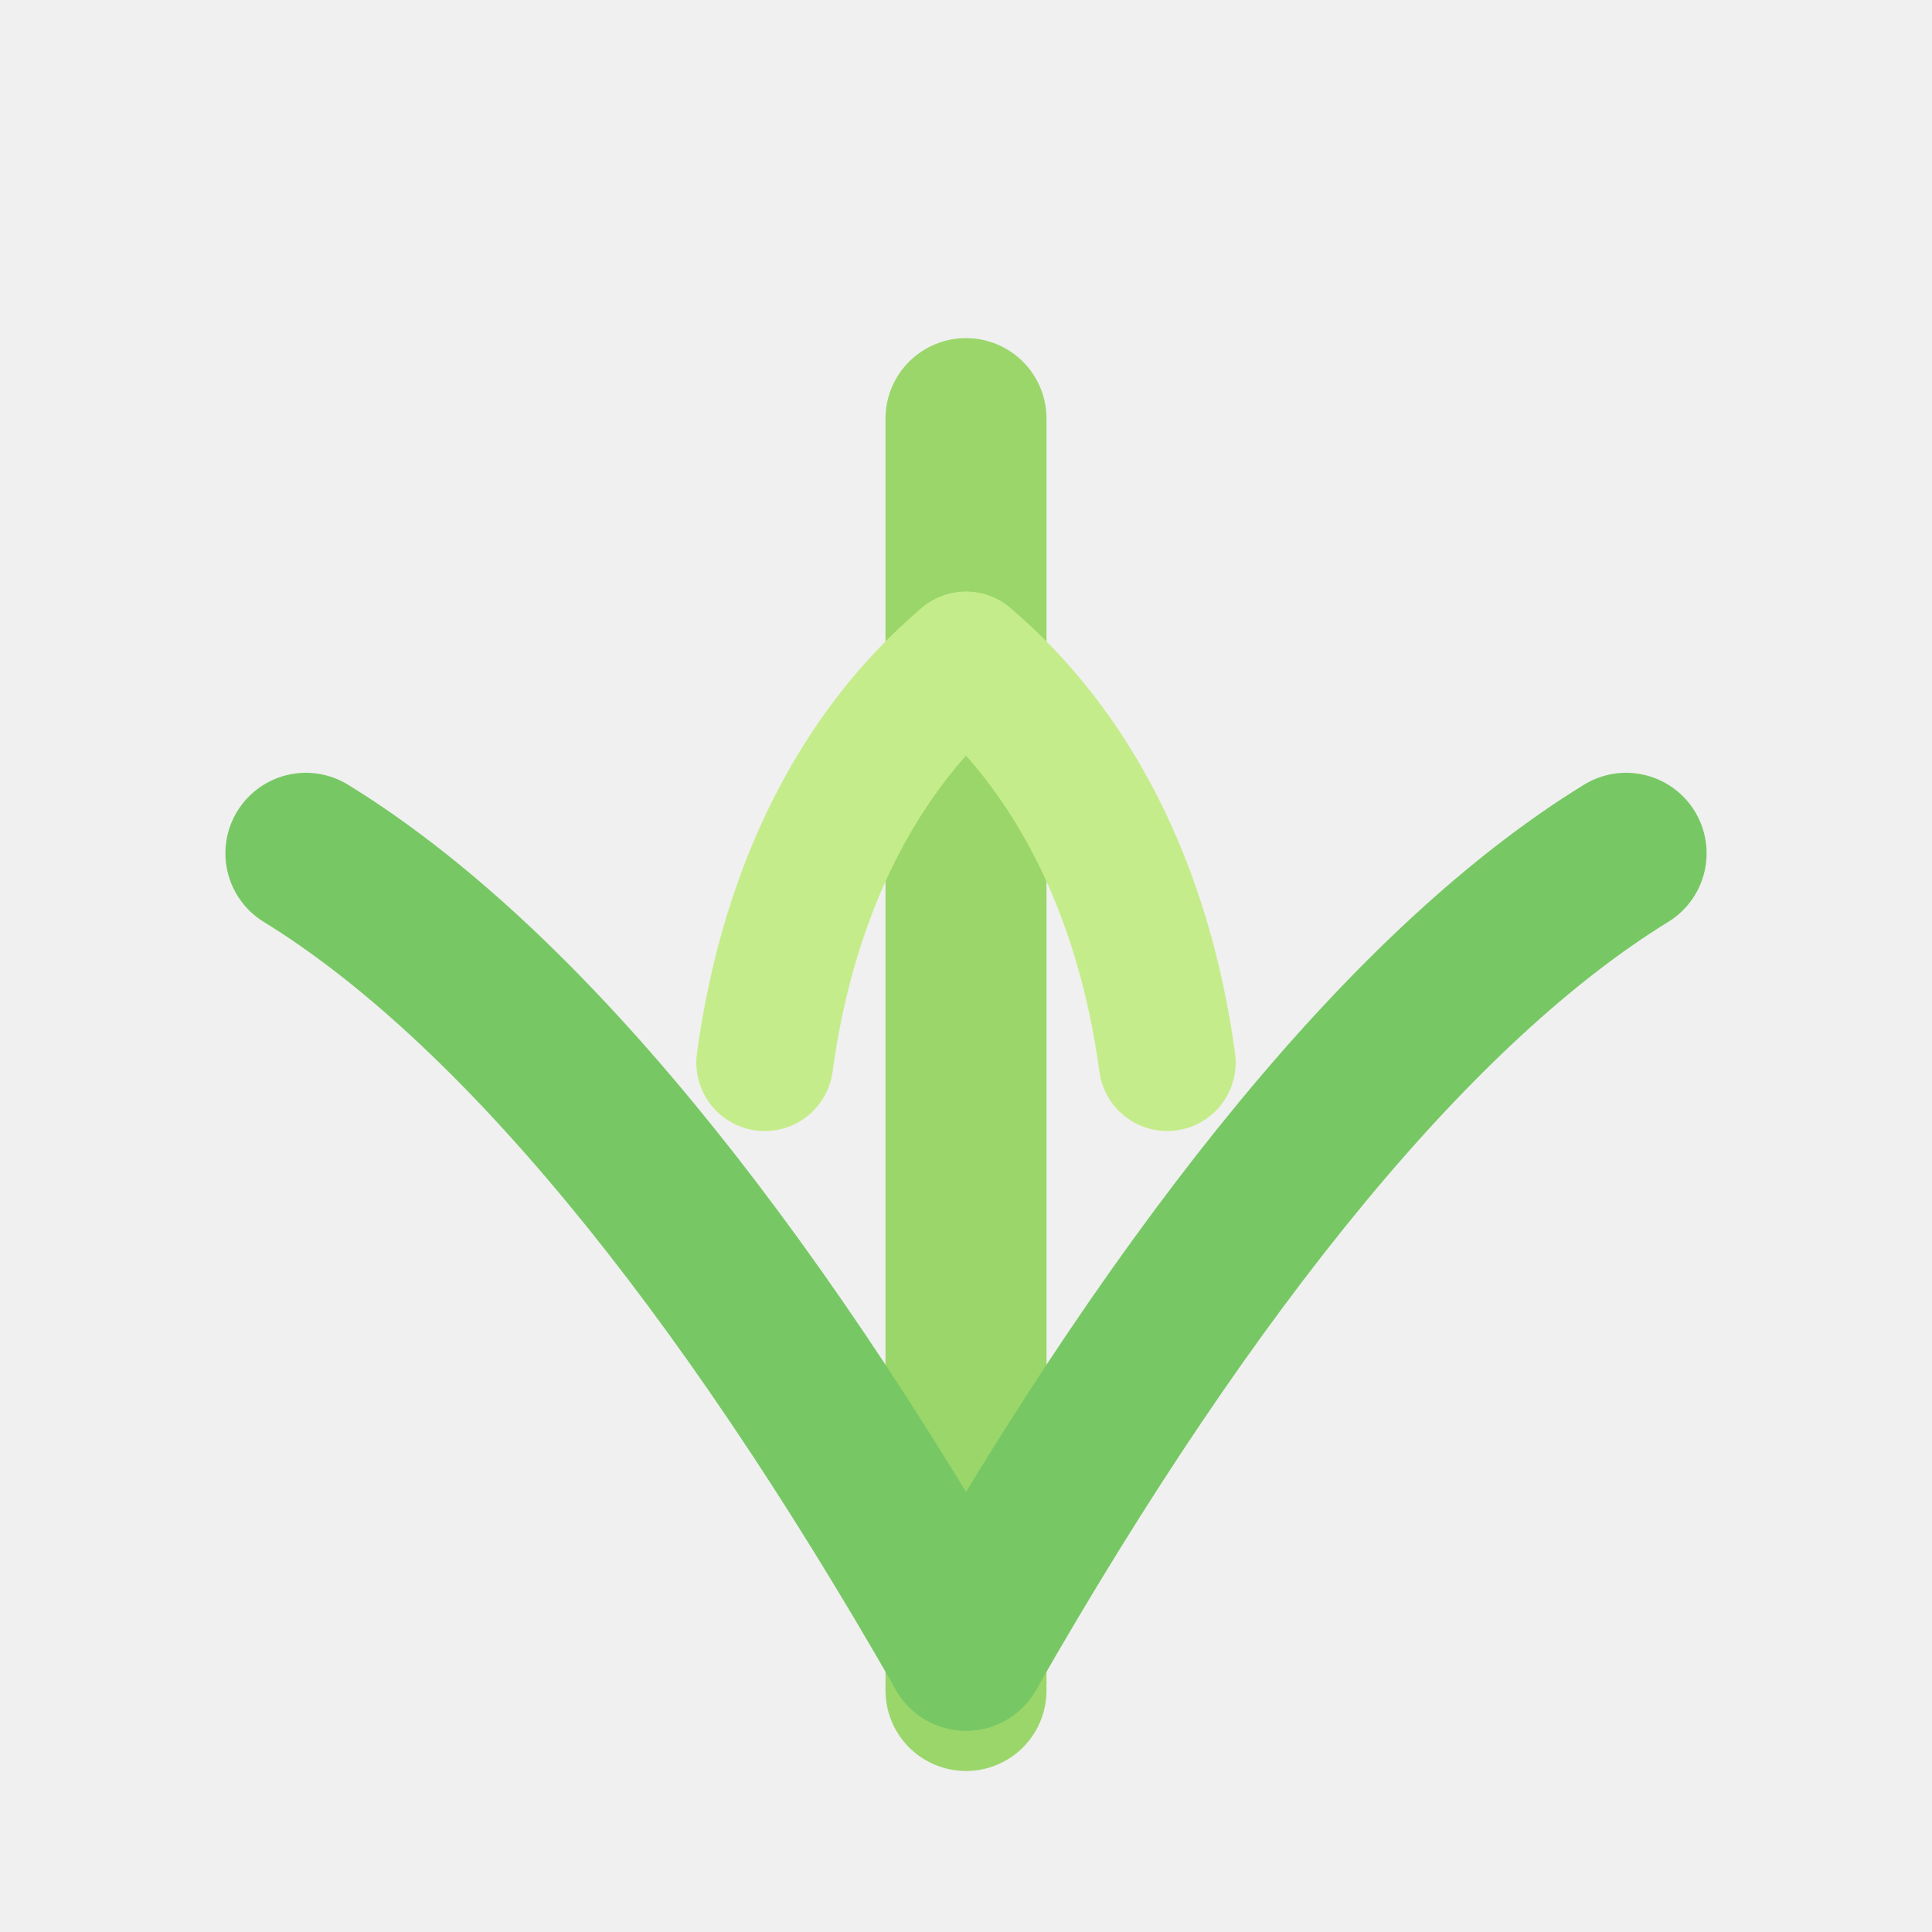
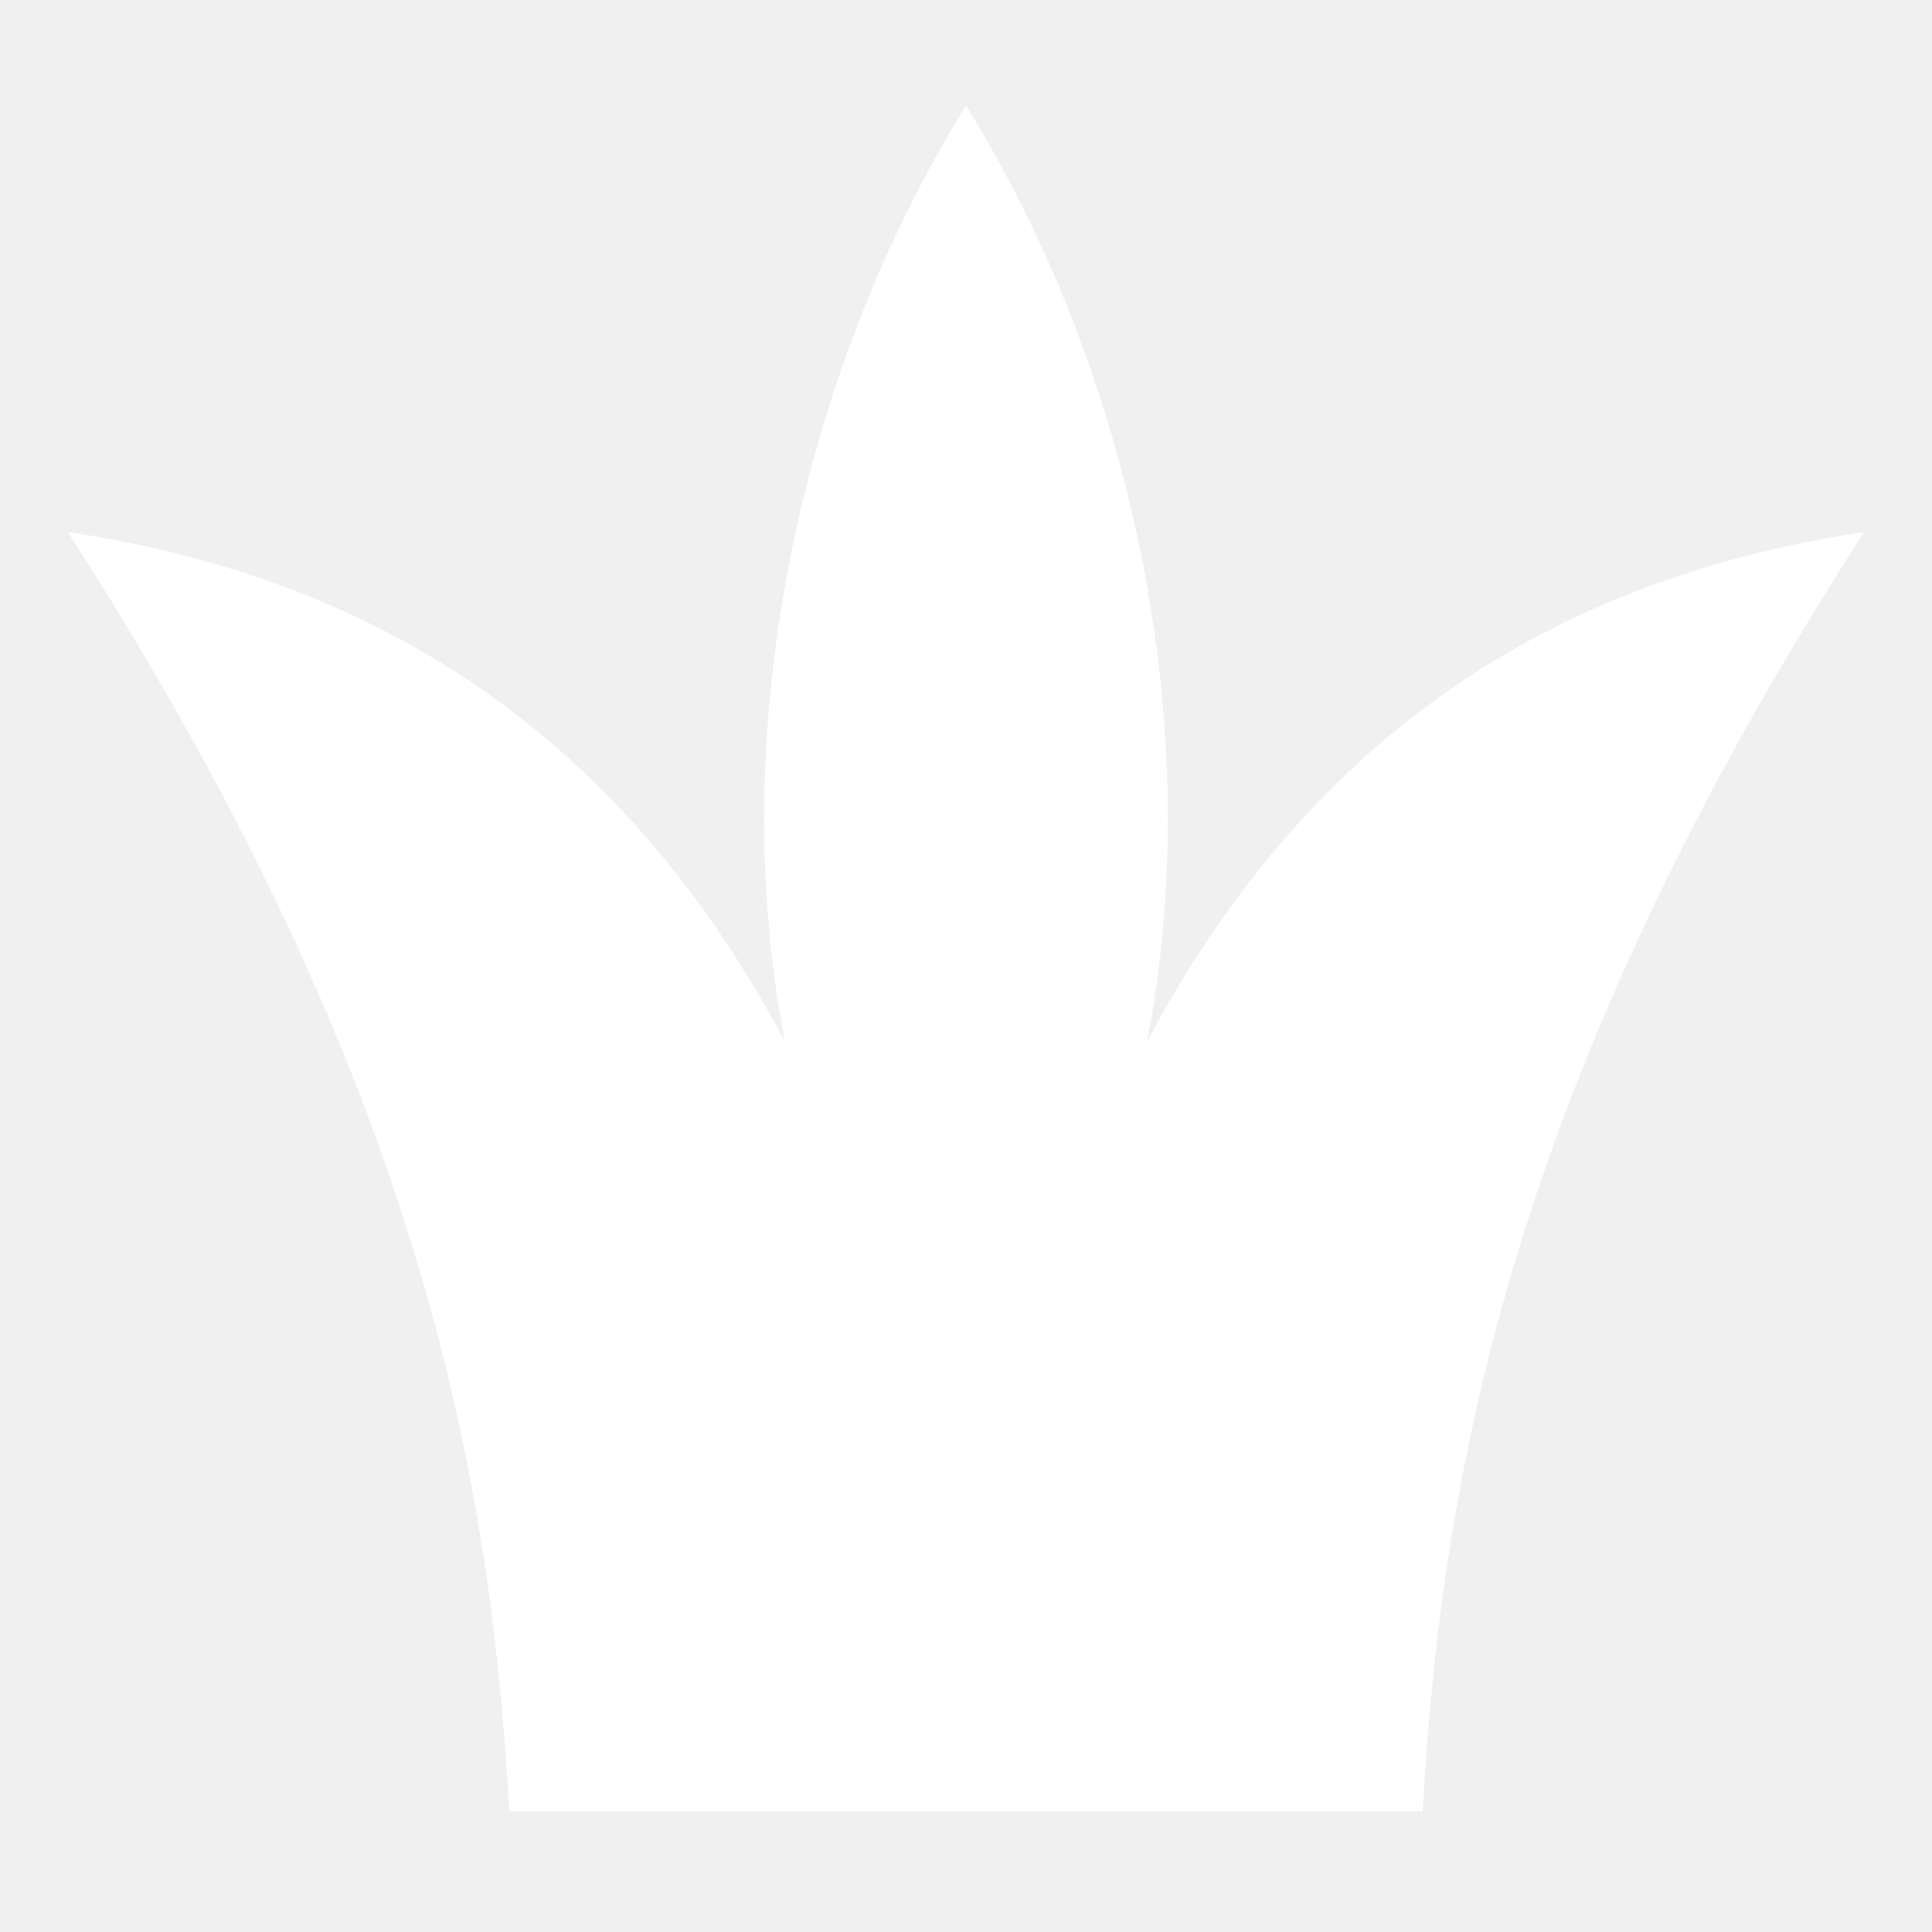
- <svg xmlns="http://www.w3.org/2000/svg" viewBox="0 0 24 24" fill="none">
-   <path d="M12 21V5.2" stroke="#9bd66b" stroke-width="2" stroke-linecap="round" />
-   <path d="M12 20.5C9.2 15.6 6.4 12.2 3.8 10.6" stroke="#77c864" stroke-width="2" stroke-linecap="round" />
-   <path d="M12 20.5c2.8-4.9 5.6-8.3 8.2-9.9" stroke="#77c864" stroke-width="2" stroke-linecap="round" />
-   <path d="M12 8.2c1.3 1.1 2.2 2.8 2.5 5" stroke="#c5ec8a" stroke-width="1.7" stroke-linecap="round" />
-   <path d="M12 8.2c-1.3 1.1-2.2 2.8-2.5 5" stroke="#c5ec8a" stroke-width="1.7" stroke-linecap="round" />
+ <svg xmlns="http://www.w3.org/2000/svg" viewBox="0 0 512 512" width="512" height="512" role="img" aria-label="Minimalistic white three-blade grass icon">
+   <path fill="#FFFFFF" d="M135 480 L377 480 C382 392 400 287 494 141 C407 154 345 199 304 276 C320 193 300 99 256 28 C212 99 192 193 208 276 C167 199 105 154 18 141 C112 287 130 392 135 480 Z" />
</svg>
